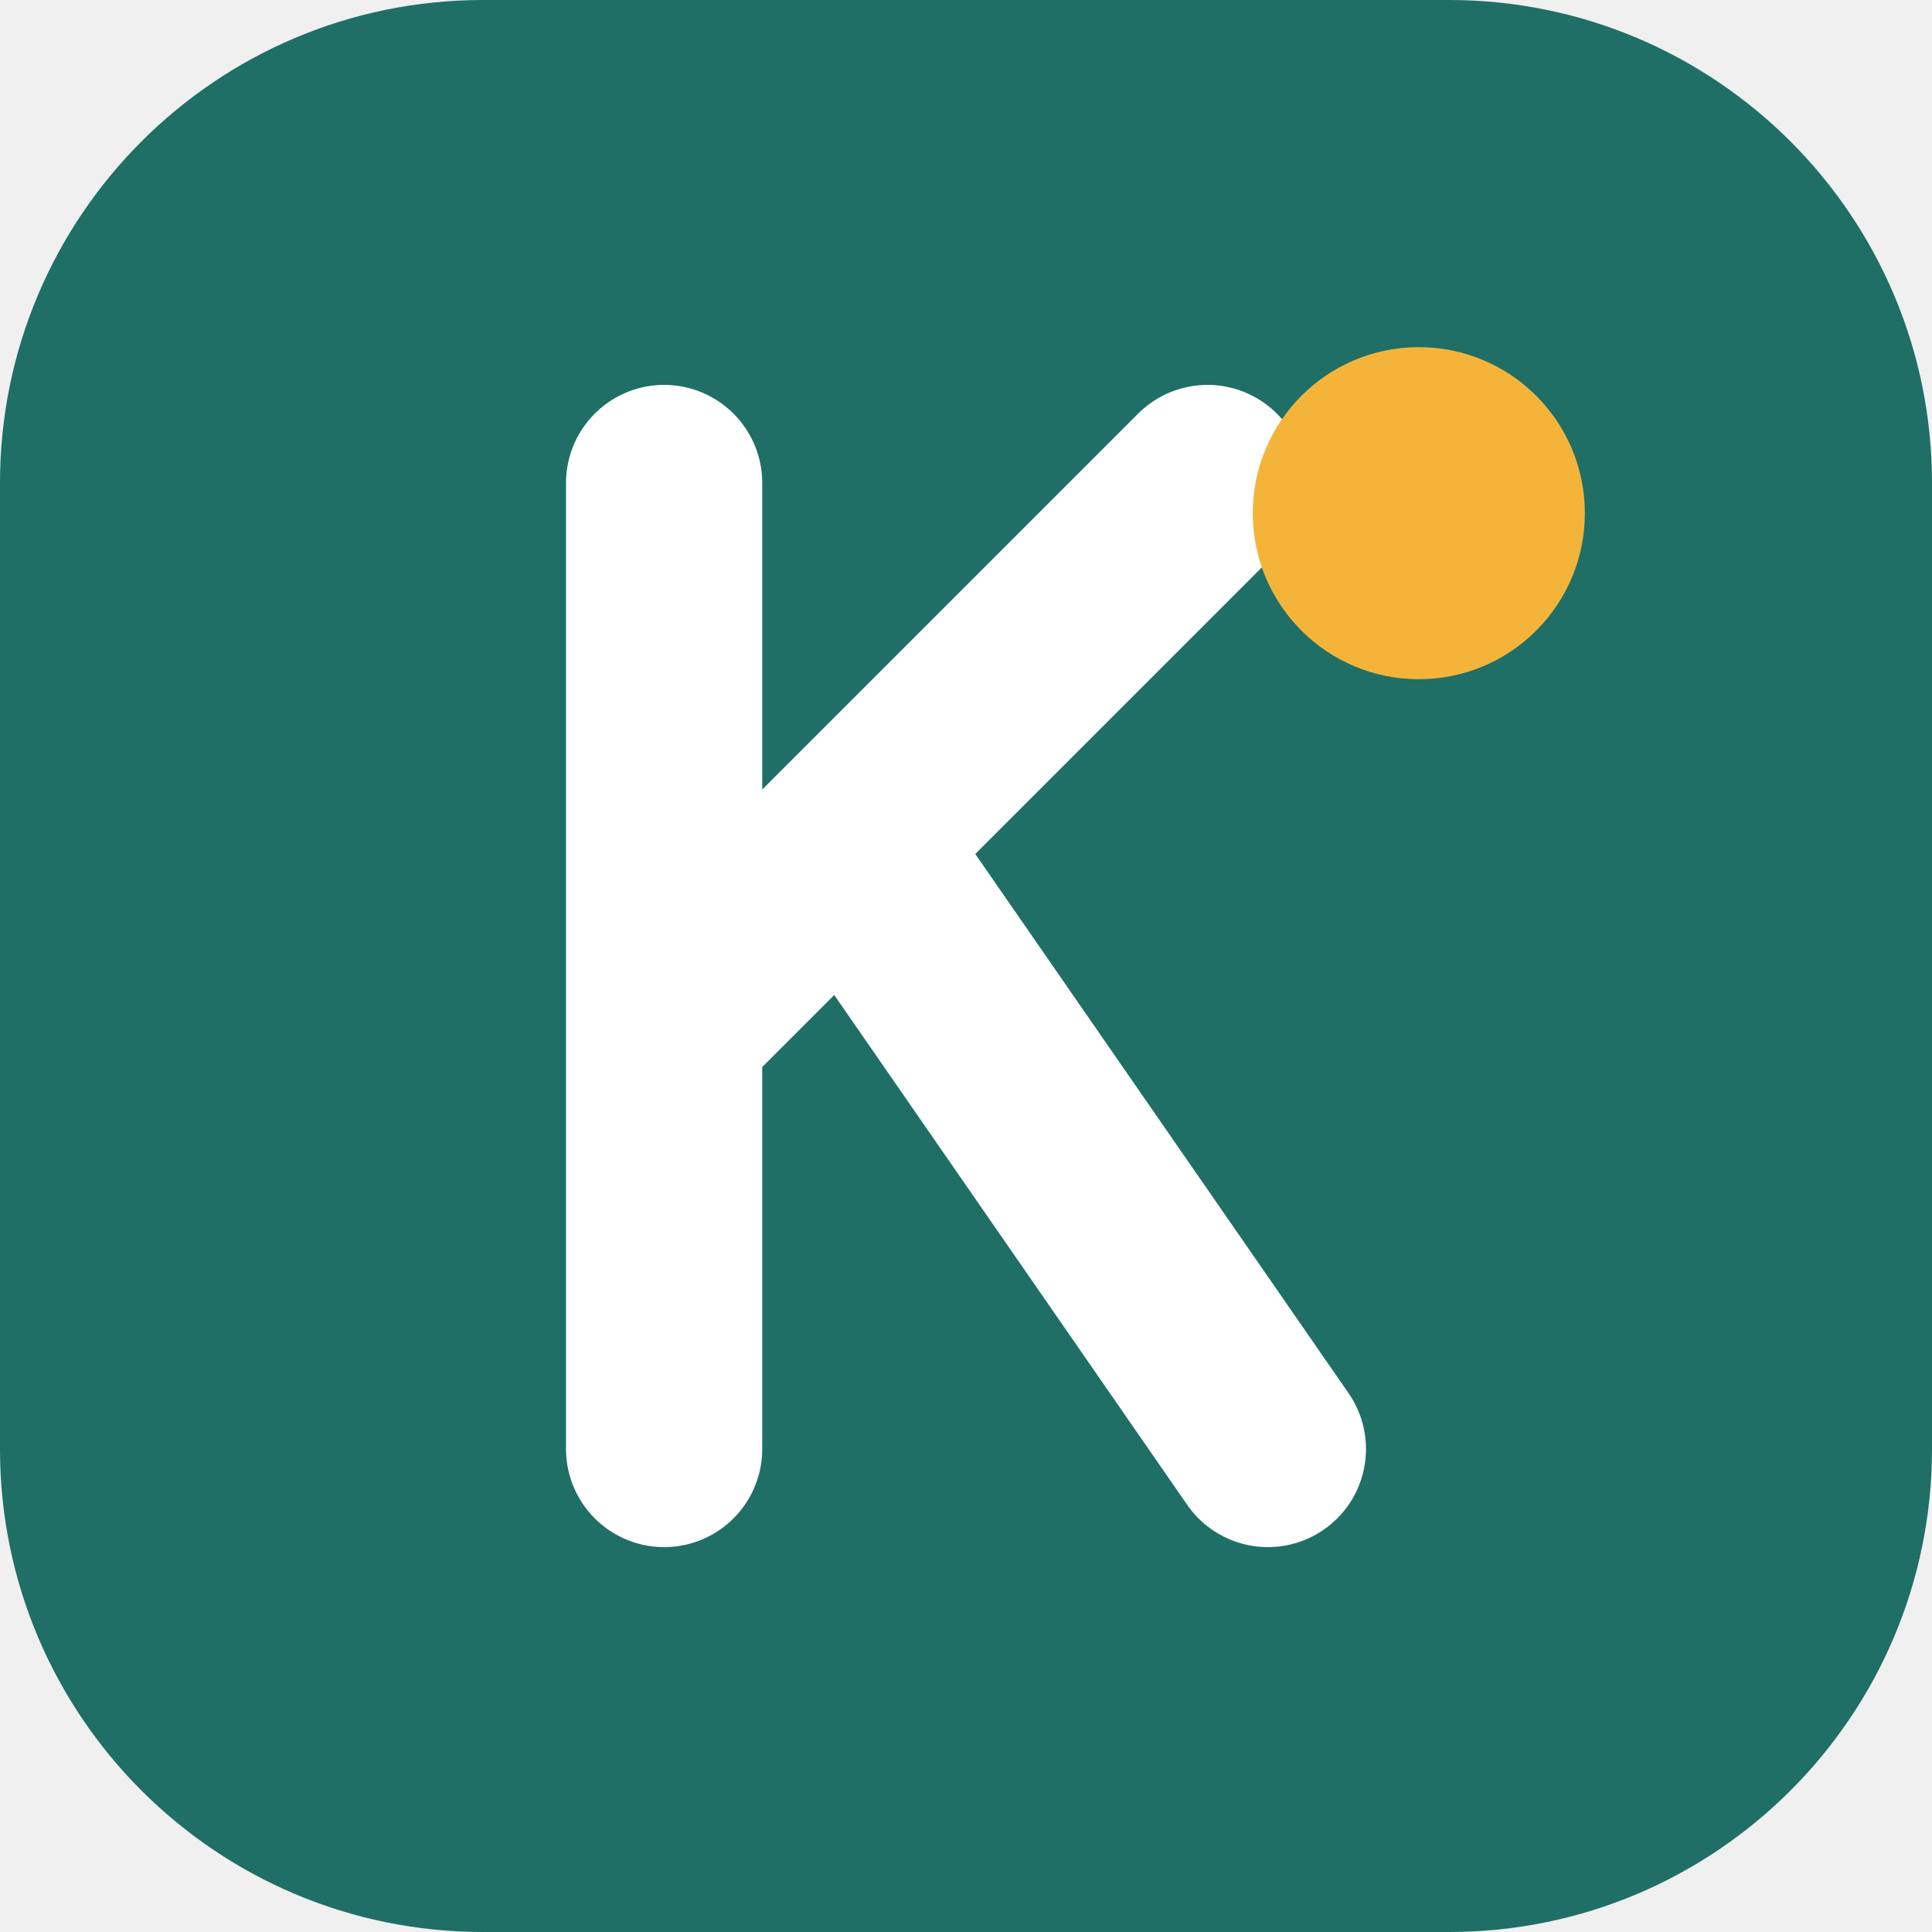
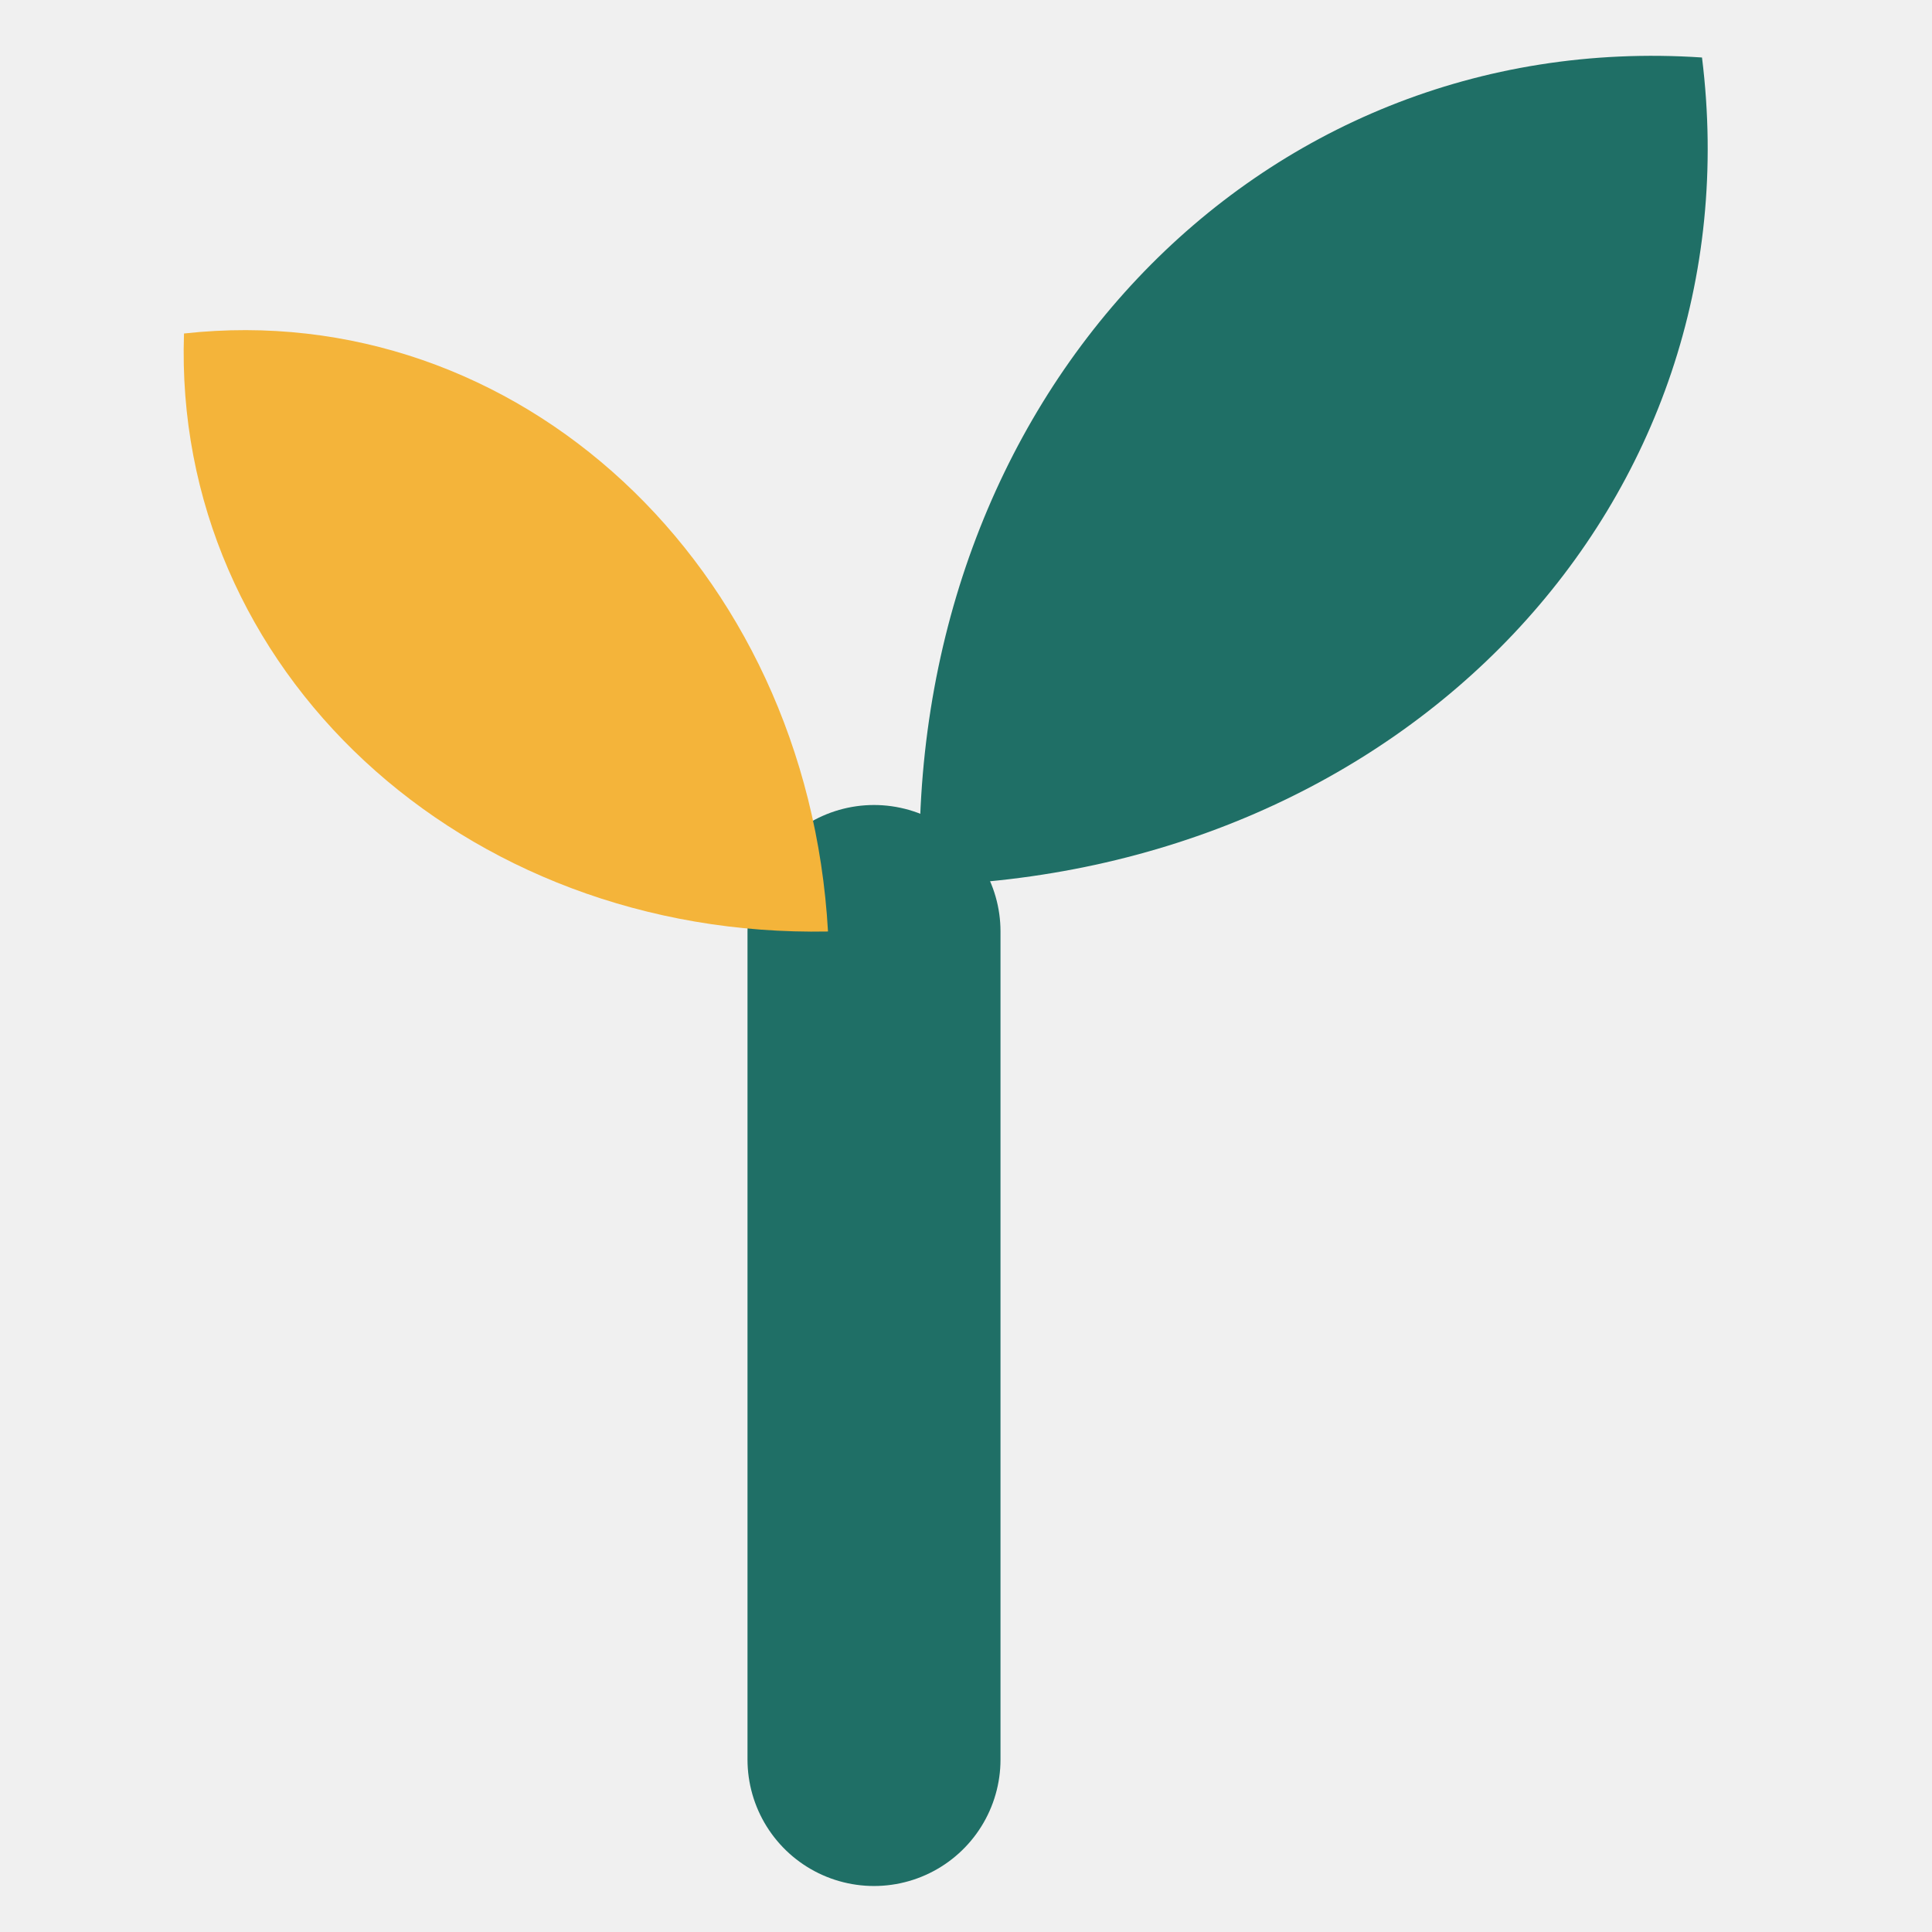
- <svg xmlns="http://www.w3.org/2000/svg" viewBox="0 0 64 64">
-   <rect width="64" height="64" rx="16" fill="#1f6f66" />
-   <path d="M22 16v32M22 34l18-18M28.5 28.5L42 48" fill="none" stroke="#ffffff" stroke-width="6.5" stroke-linecap="round" stroke-linejoin="round" />
-   <circle cx="47" cy="17" r="5.5" fill="#f4b43a" />
+ <svg xmlns="http://www.w3.org/2000/svg" viewBox="12 13.5 84 84">
+   <style>.p{fill:#1f6f66}.s{stroke:#1f6f66}@media (prefers-color-scheme: dark){.p{fill:#7ccbbe}.s{stroke:#7ccbbe}}</style>
+   <path class="s" d="M50 90 L50 54" fill="none" stroke-width="11" stroke-linecap="round" />
+   <path class="p" d="M52 52 C51.3 30.9 66.6 14.7 86 16 C88.4 35.3 73.1 51.5 52 52 Z" />
+   <path d="M48 54 C32.1 54.3 19.5 42.6 20 28 C34.5 26.4 47.1 38.1 48 54 Z" fill="#f4b43a" />
</svg>
